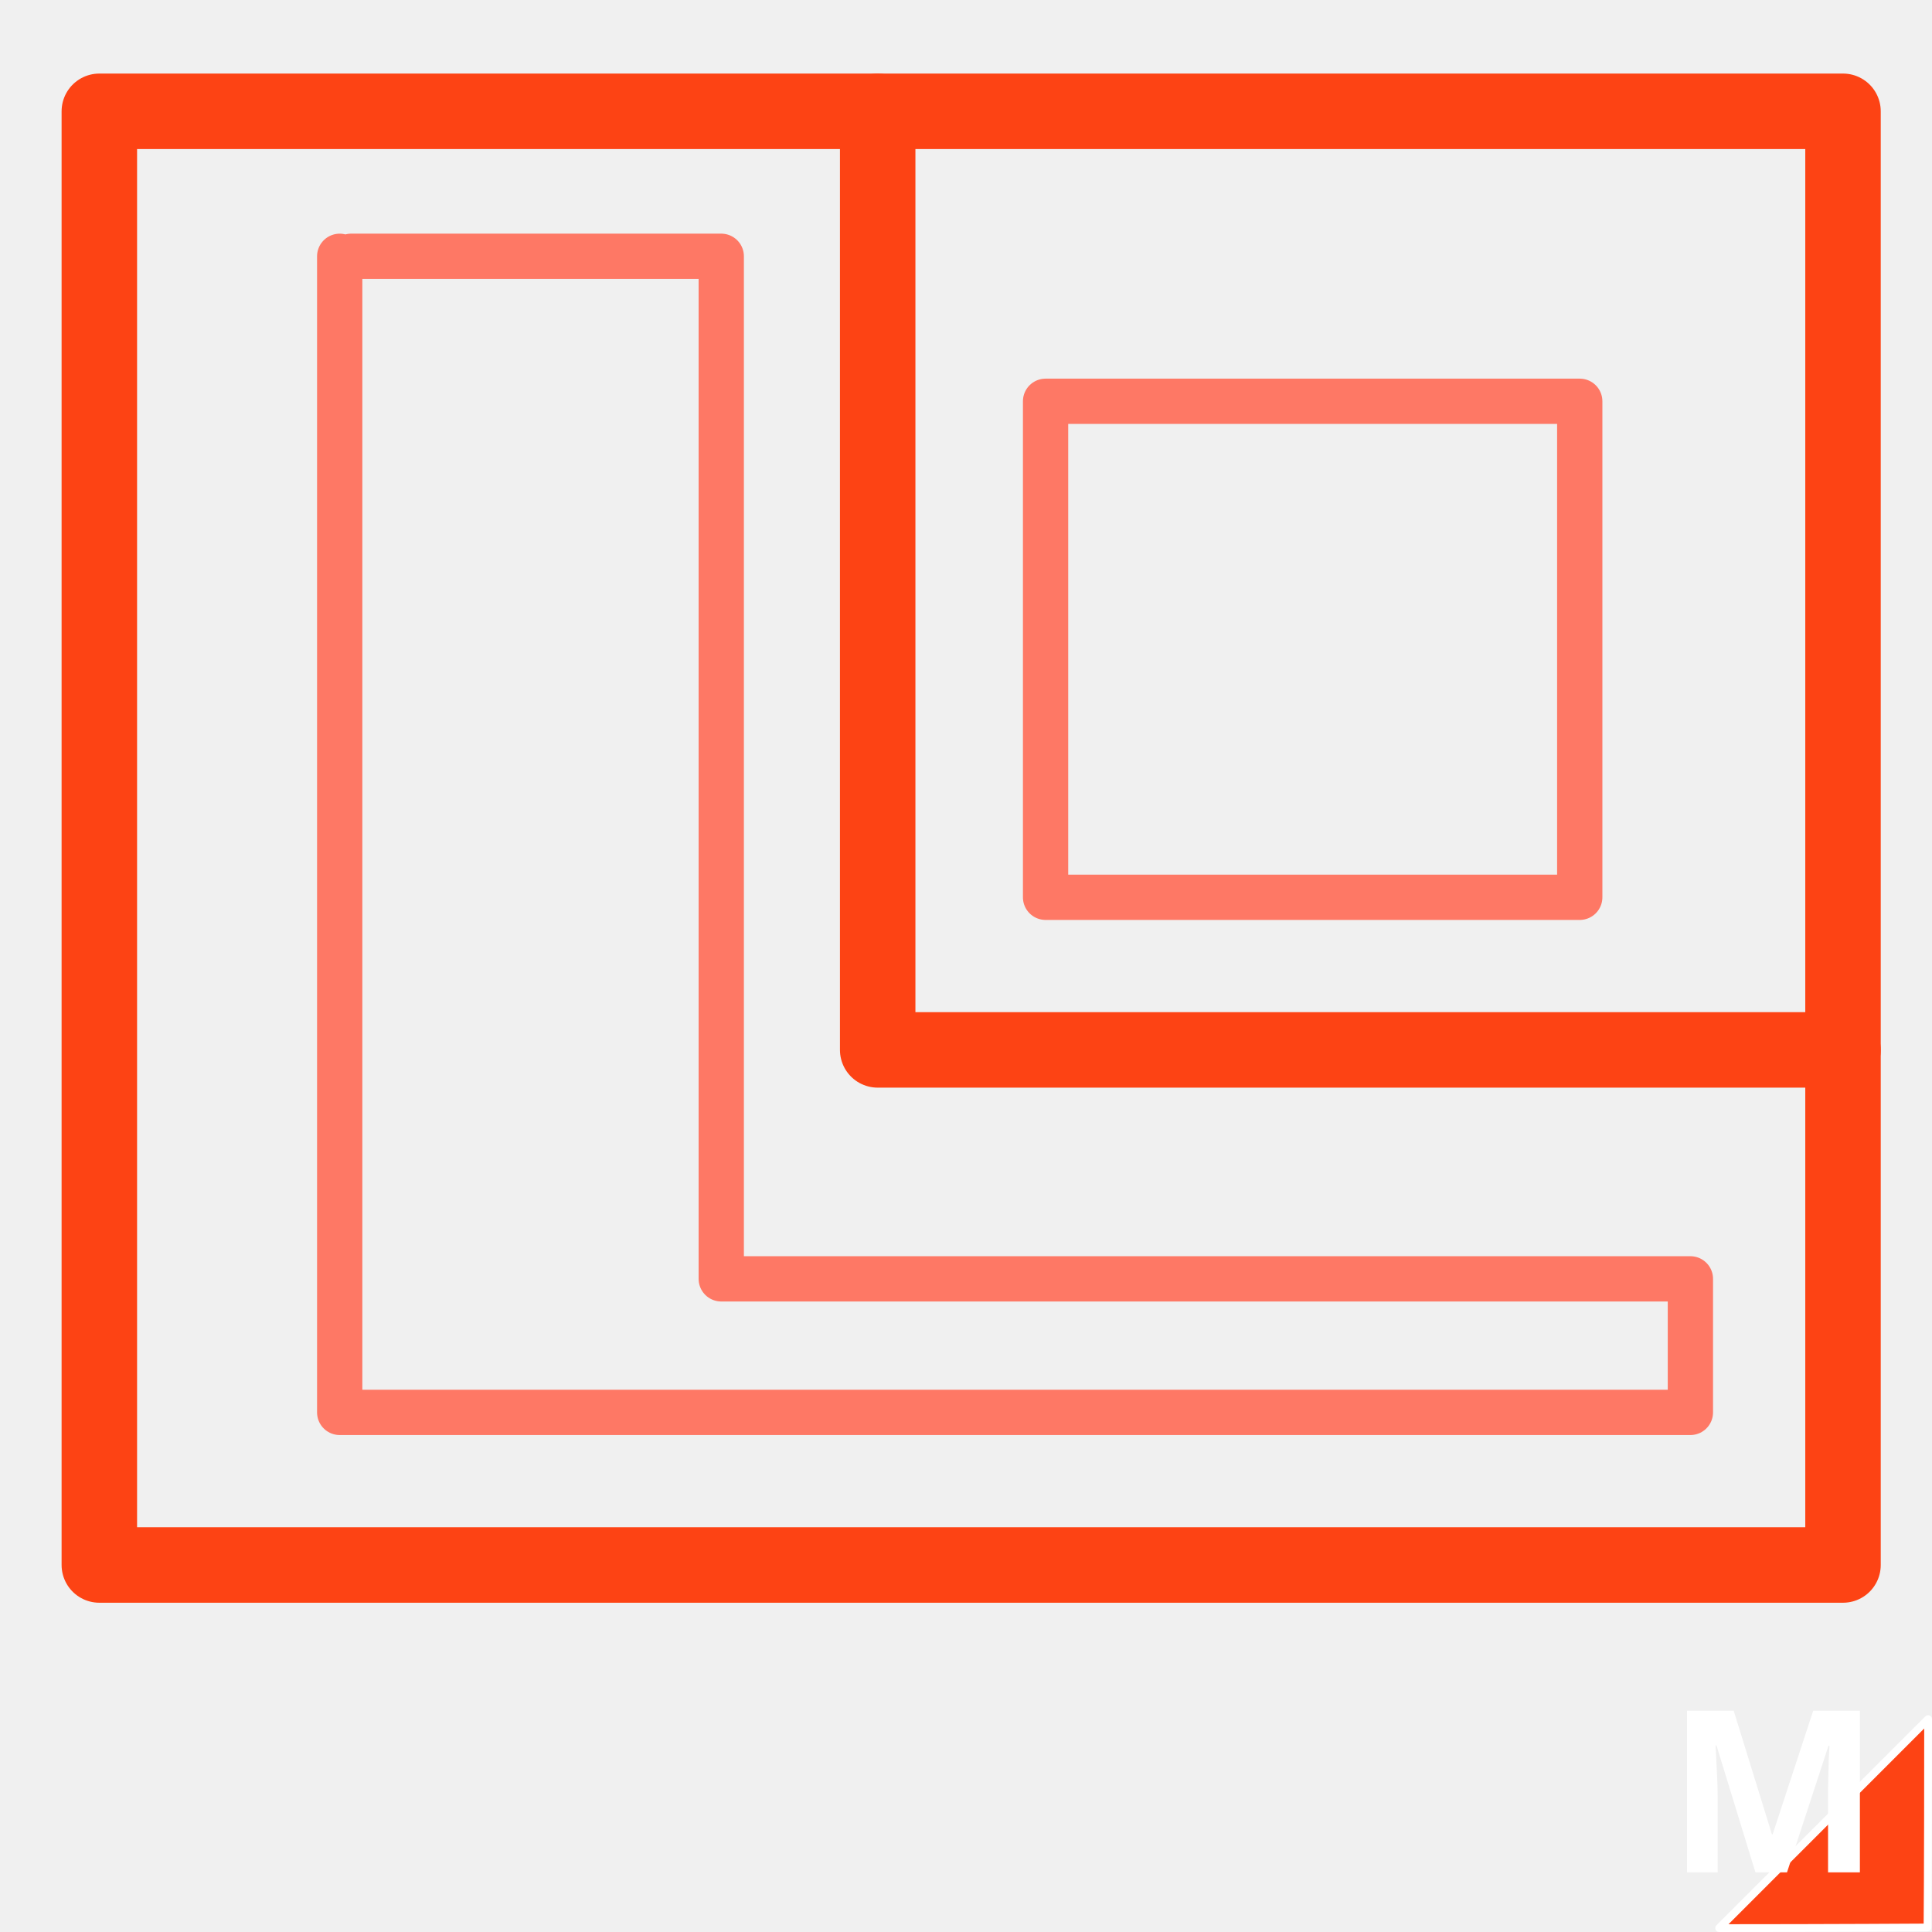
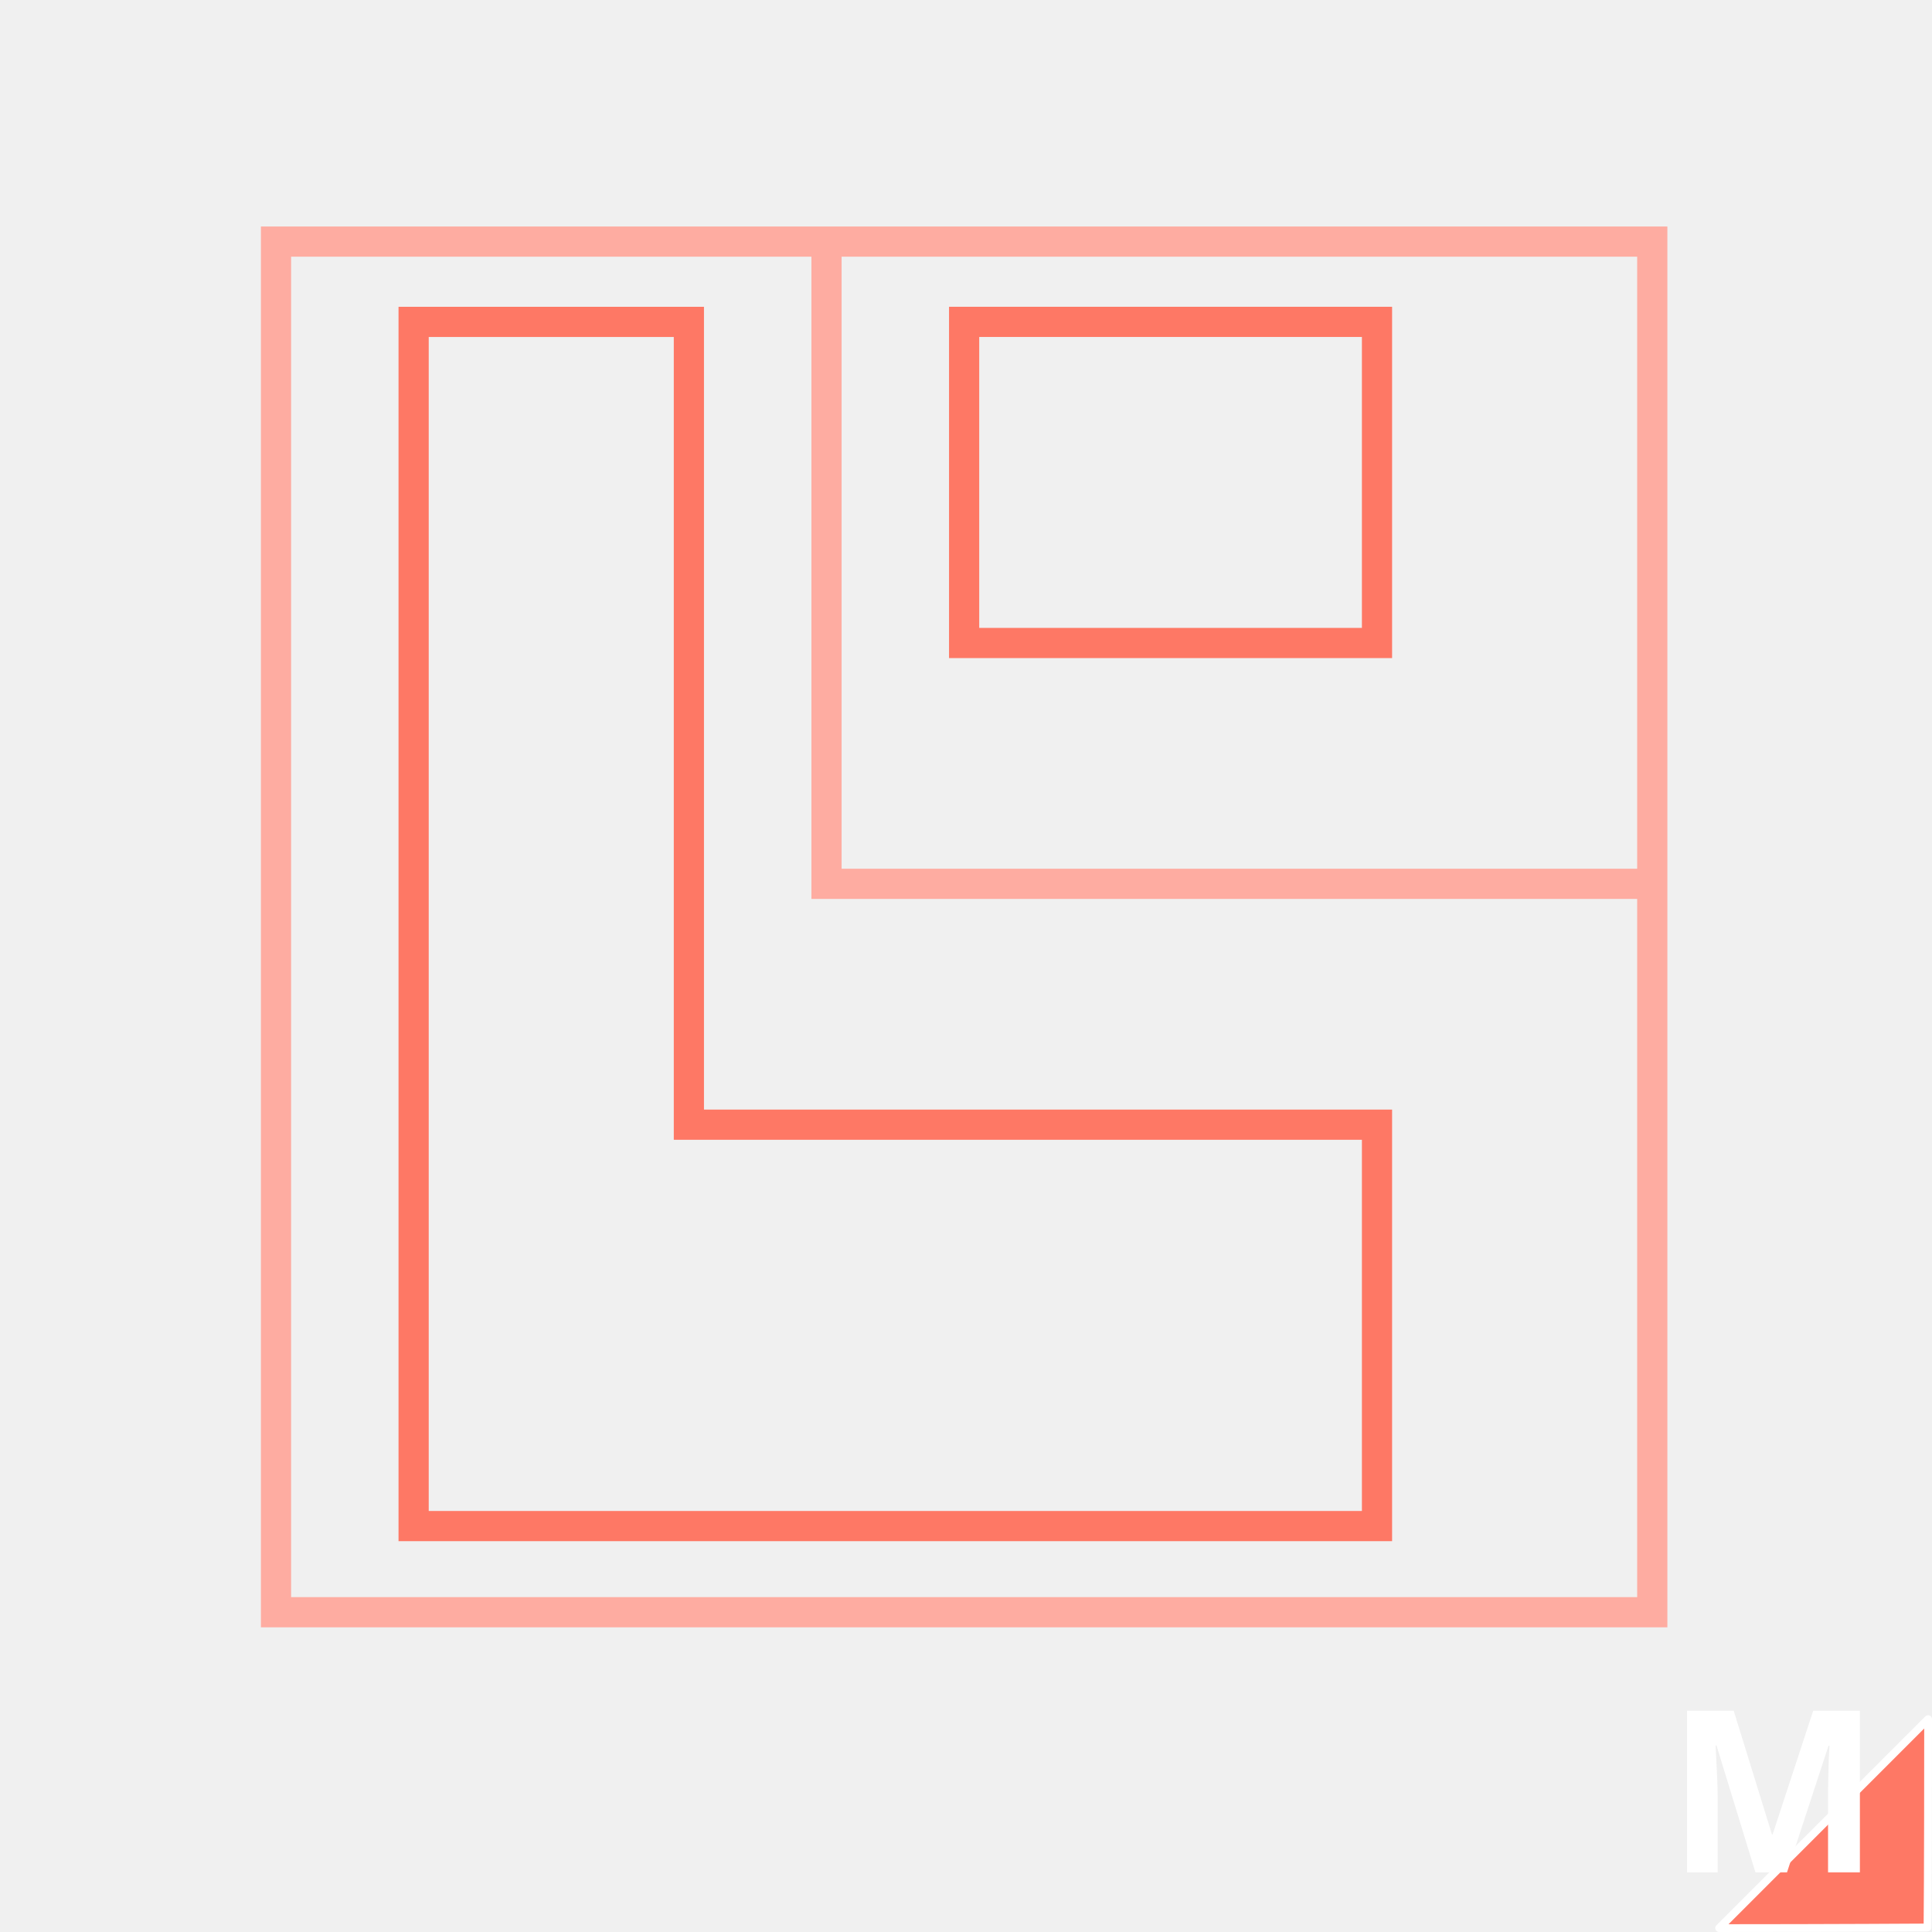
<svg xmlns="http://www.w3.org/2000/svg" width="128" height="128" viewBox="0 0 128 128" version="1.1" id="svg1">
  <defs id="defs1">
    <rect x="132.207" y="-31.851" width="80.386" height="199.195" id="rect16" />
    <rect x="140.296" y="51.821" width="44.743" height="78.364" id="rect15" />
    <clipPath clipPathUnits="userSpaceOnUse" id="clipPath2">
      <path d="M 40,0 V 950 H 970 V 0 Z" transform="translate(0,-2.5000001e-5)" id="path2" />
    </clipPath>
    <clipPath clipPathUnits="userSpaceOnUse" id="clipPath4">
      <path d="M 40,0 V 950 H 970 V 0 Z" transform="translate(0,-2.5000001e-5)" id="path4" />
    </clipPath>
    <clipPath clipPathUnits="userSpaceOnUse" id="clipPath6">
      <path d="M 40,0 V 950 H 970 V 0 Z" transform="translate(0,-2.5000001e-5)" id="path6" />
    </clipPath>
    <clipPath clipPathUnits="userSpaceOnUse" id="clipPath8">
      <path d="M 40,0 V 950 H 970 V 0 Z" transform="matrix(0.1,0,0,-0.1,-37.6645,4.108203)" id="path8" />
    </clipPath>
  </defs>
+   <g id="g1137" style="display:none">
+     <g id="g1097" transform="matrix(0.911807,0,0,0.9212333,0.05,0.05)">
+       <path style="fill:none;stroke:#000000;stroke-width:0.1" d="M 10,0 V 138.564" id="path1085" />
+       <path style="fill:none;stroke:#000000;stroke-width:0.1" d="M 20,0 V 138.564" id="path1086" />
+       <path style="fill:none;stroke:#000000;stroke-width:0.1" d="M 30,0 V 138.564" id="path1087" />
+       <path style="fill:none;stroke:#000000;stroke-width:0.1" d="M 40,0 V 138.564" id="path1088" />
+       <path style="fill:none;stroke:#000000;stroke-width:0.1" d="M 50,0 V 138.564" id="path1089" />
+       <path style="fill:none;stroke:#000000;stroke-width:0.1" d="M 60,0 V 138.564" id="path1090" />
+       <path style="fill:none;stroke:#000000;stroke-width:0.1" d="M 70,0 V 138.564" id="path1091" />
+       <path style="fill:none;stroke:#000000;stroke-width:0.1" d="M 80,0 V 138.564" id="path1092" />
+       <path style="fill:none;stroke:#000000;stroke-width:0.1" d="M 90,0 V 138.564" id="path1093" />
+       <path style="fill:none;stroke:#000000;stroke-width:0.1" d="M 100,0 V 138.564" id="path1094" />
+       <path style="fill:none;stroke:#000000;stroke-width:0.1" d="M 110,0 V 138.564" id="path1095" />
+       <path style="fill:none;stroke:#000000;stroke-width:0.1" d="M 120,0 V 138.564" id="path1096" />
+       <path style="fill:none;stroke:#000000;stroke-width:0.1" d="M 130,0 V 138.564" id="path1097" />
+     </g>
+     <path style="fill:none;stroke:#000000;stroke-width:0.1" d="M 10,138.564 0,132.791" id="path1098" transform="matrix(0.911807,0,0,0.9212333,0.05,0.05)" />
+     <path style="fill:none;stroke:#000000;stroke-width:0.1" d="M 30,138.564 0,121.244" id="path1099" transform="matrix(0.911807,0,0,0.9212333,0.05,0.05)" />
+     <path style="fill:none;stroke:#000000;stroke-width:0.1" d="M 50,138.564 0,109.697" id="path1100" transform="matrix(0.911807,0,0,0.9212333,0.05,0.05)" />
+     <path style="fill:none;stroke:#000000;stroke-width:0.1" d="M 70,138.564 0,98.15" id="path1101" transform="matrix(0.911807,0,0,0.9212333,0.05,0.05)" />
+     <path style="fill:none;stroke:#000000;stroke-width:0.1" d="M 90,138.564 0,86.603" id="path1102" transform="matrix(0.911807,0,0,0.9212333,0.05,0.05)" />
+     <path style="fill:none;stroke:#000000;stroke-width:0.1" d="M 110,138.564 0,75.056" id="path1103" transform="matrix(0.911807,0,0,0.9212333,0.05,0.05)" />
+     <path style="fill:none;stroke:#000000;stroke-width:0.1" d="M 130,138.564 0,63.509" id="path1104" transform="matrix(0.911807,0,0,0.9212333,0.05,0.05)" />
+     <path style="fill:none;stroke:#000000;stroke-width:0.1" d="M 140,132.791 0,51.962" id="path1105" transform="matrix(0.911807,0,0,0.9212333,0.05,0.05)" />
+     <path style="fill:none;stroke:#000000;stroke-width:0.1" d="M 140,121.244 0,40.414" id="path1106" transform="matrix(0.911807,0,0,0.9212333,0.05,0.05)" />
+     <path style="fill:none;stroke:#000000;stroke-width:0.1" d="M 140,109.697 0,28.867" id="path1107" transform="matrix(0.911807,0,0,0.9212333,0.05,0.05)" />
+     <path style="fill:none;stroke:#000000;stroke-width:0.1" d="M 140,98.15 0,17.32" id="path1108" transform="matrix(0.911807,0,0,0.9212333,0.05,0.05)" />
+     <path style="fill:none;stroke:#000000;stroke-width:0.1" d="M 140,86.603 0,5.774" id="path1109" transform="matrix(0.911807,0,0,0.9212333,0.05,0.05)" />
+     <path style="fill:none;stroke:#000000;stroke-width:0.1" d="M 140,75.056 10,0" id="path1110" transform="matrix(0.911807,0,0,0.9212333,0.05,0.05)" />
+     <path style="fill:none;stroke:#000000;stroke-width:0.1" d="M 140,63.509 30,0" id="path1111" transform="matrix(0.911807,0,0,0.9212333,0.05,0.05)" />
+     <path style="fill:none;stroke:#000000;stroke-width:0.1" d="M 140,51.962 50,0" id="path1112" transform="matrix(0.911807,0,0,0.9212333,0.05,0.05)" />
+     <path style="fill:none;stroke:#000000;stroke-width:0.1" d="M 140,40.414 70,0" id="path1113" transform="matrix(0.911807,0,0,0.9212333,0.05,0.05)" />
+     <path style="fill:none;stroke:#000000;stroke-width:0.1" d="M 140,28.867 90,0" id="path1114" transform="matrix(0.911807,0,0,0.9212333,0.05,0.05)" />
+     <path style="fill:none;stroke:#000000;stroke-width:0.1" d="M 140,17.32 110,0" id="path1115" transform="matrix(0.911807,0,0,0.9212333,0.05,0.05)" />
+     <path style="fill:none;stroke:#000000;stroke-width:0.1" d="M 140,5.774 130,0" id="path1116" transform="matrix(0.911807,0,0,0.9212333,0.05,0.05)" />
+     <g id="g1116" transform="matrix(0.911807,0,0,0.9212333,0.05,0.05)" />
+     <g id="g1135" transform="matrix(0.911807,0,0,0.9212333,0.05,0.05)">
+       <path style="fill:none;stroke:#000000;stroke-width:0.1" d="m 130,138.564 10,-5.773" id="path1117" />
+       <path style="fill:none;stroke:#000000;stroke-width:0.1" d="m 110,138.564 30,-17.32" id="path1118" />
+       <path style="fill:none;stroke:#000000;stroke-width:0.1" d="m 90,138.564 50,-28.867" id="path1119" />
+       <path style="fill:none;stroke:#000000;stroke-width:0.1" d="M 70,138.564 140,98.15" id="path1120" />
+       <path style="fill:none;stroke:#000000;stroke-width:0.1" d="M 50,138.564 140,86.603" id="path1121" />
+       <path style="fill:none;stroke:#000000;stroke-width:0.1" d="M 30,138.564 140,75.056" id="path1122" />
+       <path style="fill:none;stroke:#000000;stroke-width:0.1" d="M 10,138.564 140,63.509" id="path1123" />
+       <path style="fill:none;stroke:#000000;stroke-width:0.1" d="M 0,132.791 140,51.962" id="path1124" />
+       <path style="fill:none;stroke:#000000;stroke-width:0.1" d="M 0,121.244 140,40.414" id="path1125" />
+       <path style="fill:none;stroke:#000000;stroke-width:0.1" d="M 0,109.697 140,28.867" id="path1126" />
+       <path style="fill:none;stroke:#000000;stroke-width:0.1" d="M 0,98.15 140,17.32" id="path1127" />
+       <path style="fill:none;stroke:#000000;stroke-width:0.1" d="M 0,86.603 140,5.774" id="path1128" />
+       <path style="fill:none;stroke:#000000;stroke-width:0.1" d="M 0,75.056 130,0" id="path1129" />
+       <path style="fill:none;stroke:#000000;stroke-width:0.1" d="M 0,63.509 110,0" id="path1130" />
+       <path style="fill:none;stroke:#000000;stroke-width:0.1" d="M 0,51.962 90,0" id="path1131" />
+       <path style="fill:none;stroke:#000000;stroke-width:0.1" d="M 0,40.414 70,0" id="path1132" />
+       <path style="fill:none;stroke:#000000;stroke-width:0.1" d="M 0,28.867 50,0" id="path1133" />
+       <path style="fill:none;stroke:#000000;stroke-width:0.1" d="M 0,17.32 30,0" id="path1134" />
+       <path style="fill:none;stroke:#000000;stroke-width:0.1" d="M 0,5.774 10,0" id="path1135" />
+     </g>
+     <rect x="0" y="0" width="140" height="138.564" style="fill:none;stroke:#000000;stroke-width:0.1" id="rect1135" transform="matrix(0.911807,0,0,0.9212333,0.05,0.05)" />
+     <g transform="matrix(0.911807,0,0,0.9212333,0.05,0.05)" id="g1136" />
+   </g>
  <g id="layer1" style="display:inline">
    <g id="g1">
-       <path style="display:inline;fill:#fd4314;fill-opacity:1;stroke:#ffffff;stroke-width:0.515;stroke-linecap:round;stroke-linejoin:round;stroke-miterlimit:0;stroke-dasharray:none;stroke-opacity:1;paint-order:normal" d="m 127.742,113.894 c -7.2,7.2 1.471,-1.467 -13.845,13.848 7.586,0 13.806,-0.042 13.806,-0.042 0,0 0.039,-3.57 0.039,-13.806 z" id="path7" />
+       <path style="display:inline;fill:#fe7865;fill-opacity:1;stroke:#ffffff;stroke-width:0.515;stroke-linecap:round;stroke-linejoin:round;stroke-miterlimit:0;stroke-dasharray:none;stroke-opacity:1;paint-order:normal" d="m 127.742,113.894 c -7.2,7.2 1.471,-1.467 -13.845,13.848 7.586,0 13.806,-0.042 13.806,-0.042 0,0 0.039,-3.57 0.039,-13.806 z" id="path7" />
      <text xml:space="preserve" style="font-size:15px;line-height:1.25;font-family:sans-serif;display:inline;fill:#ffffff;fill-opacity:1" x="110.424" y="124.046" id="text14-6-6-5-2">
        <tspan id="tspan14-8-4-0-1" x="110.424" y="124.046" style="font-style:normal;font-variant:normal;font-weight:bold;font-stretch:normal;font-size:15px;font-family:Cantarell;-inkscape-font-specification:'Cantarell Bold';fill:#ffffff;fill-opacity:1">M</tspan>
      </text>
    </g>
  </g>
  <g id="layer3">
-     <rect style="fill:none;fill-opacity:1;stroke:#fd4314;stroke-width:5;stroke-linecap:round;stroke-linejoin:round;stroke-miterlimit:0;stroke-dasharray:none;stroke-dashoffset:0;stroke-opacity:1;paint-order:normal" id="rect18" width="115.523" height="96.311" x="6.581" y="7.374" />
-     <path style="fill:none;stroke:#fd4314;stroke-width:5;stroke-linecap:round;stroke-linejoin:round;stroke-dasharray:none;stroke-opacity:1" d="M 58.149,7.374 V 69.559 h 63.955" id="path18" />
-     <rect style="fill:none;fill-opacity:1;stroke:#fe7865;stroke-width:3;stroke-linecap:round;stroke-linejoin:round;stroke-miterlimit:0;stroke-dasharray:none;stroke-dashoffset:0;stroke-opacity:1;paint-order:normal" id="rect19" width="35.39" height="32.862" x="69.272" y="26.586" />
-     <path style="fill:none;stroke:#fe7865;stroke-width:3;stroke-linecap:round;stroke-linejoin:round;stroke-dasharray:none;stroke-opacity:1" d="m 23.265,16.98 h 24.52 v 67.747 h 64.208 v 8.848 H 22.506 v -76.594" id="path19" />
+     <path style="fill:none;stroke:#feaca1;stroke-width:2;stroke-linecap:butt;stroke-linejoin:miter;stroke-dasharray:none;stroke-opacity:1" d="m 18.286,16.006 91.181,-10e-6 -2e-5,90.808 h -91.181 z" id="path1" />
+     <path style="fill:none;stroke:#feaca1;stroke-width:2;stroke-linecap:butt;stroke-linejoin:miter;stroke-opacity:1;stroke-dasharray:none" d="m 54.758,16.006 v 42.55 l 54.708,1.4e-5" id="path3" />
+     <path style="fill:none;stroke:#fe7865;stroke-width:2;stroke-linecap:butt;stroke-linejoin:miter;stroke-dasharray:none;stroke-opacity:1" d="m 63.876,21.325 27.354,-7e-6 0,21.275 -27.354,-4.8e-5 z" id="path5" />
+     <path style="fill:none;stroke:#fe7865;stroke-width:2;stroke-linecap:butt;stroke-linejoin:miter;stroke-dasharray:none;stroke-opacity:1" d="m 27.404,21.325 18.236,1e-6 1.37e-4,53.188 45.59,-1.59e-4 0,26.594 H 27.404 Z" id="path9" />
  </g>
</svg>
